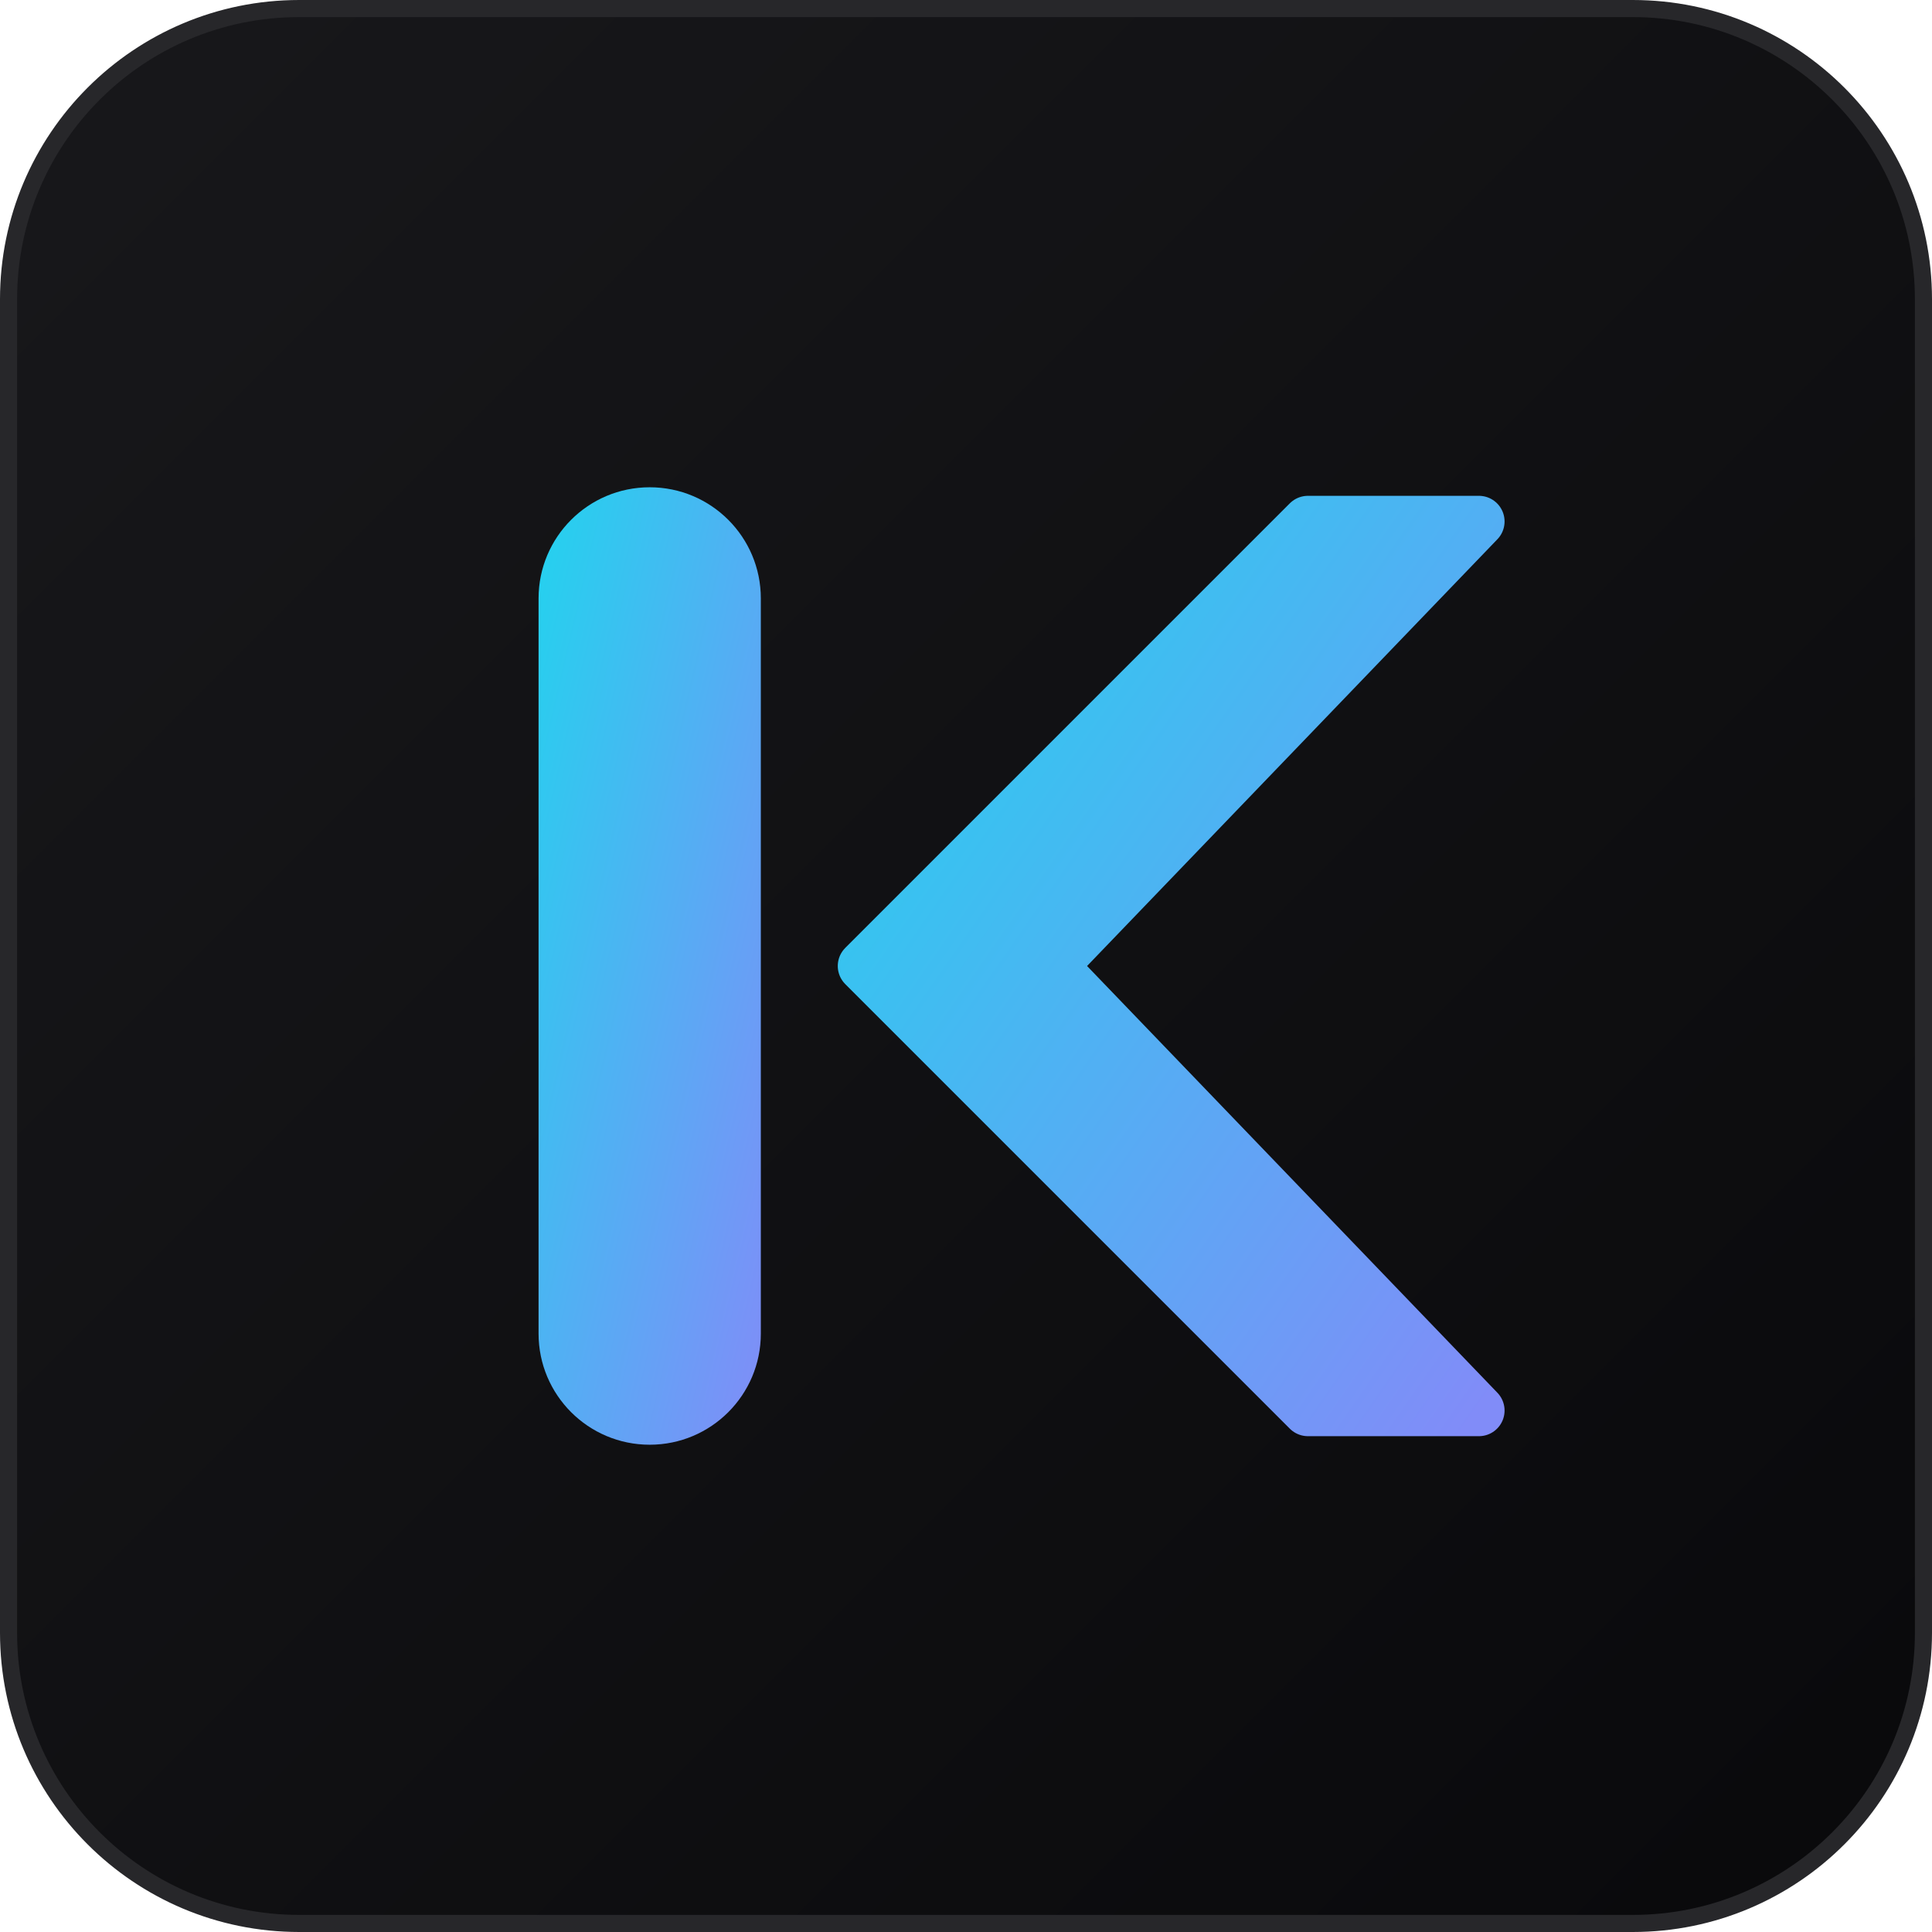
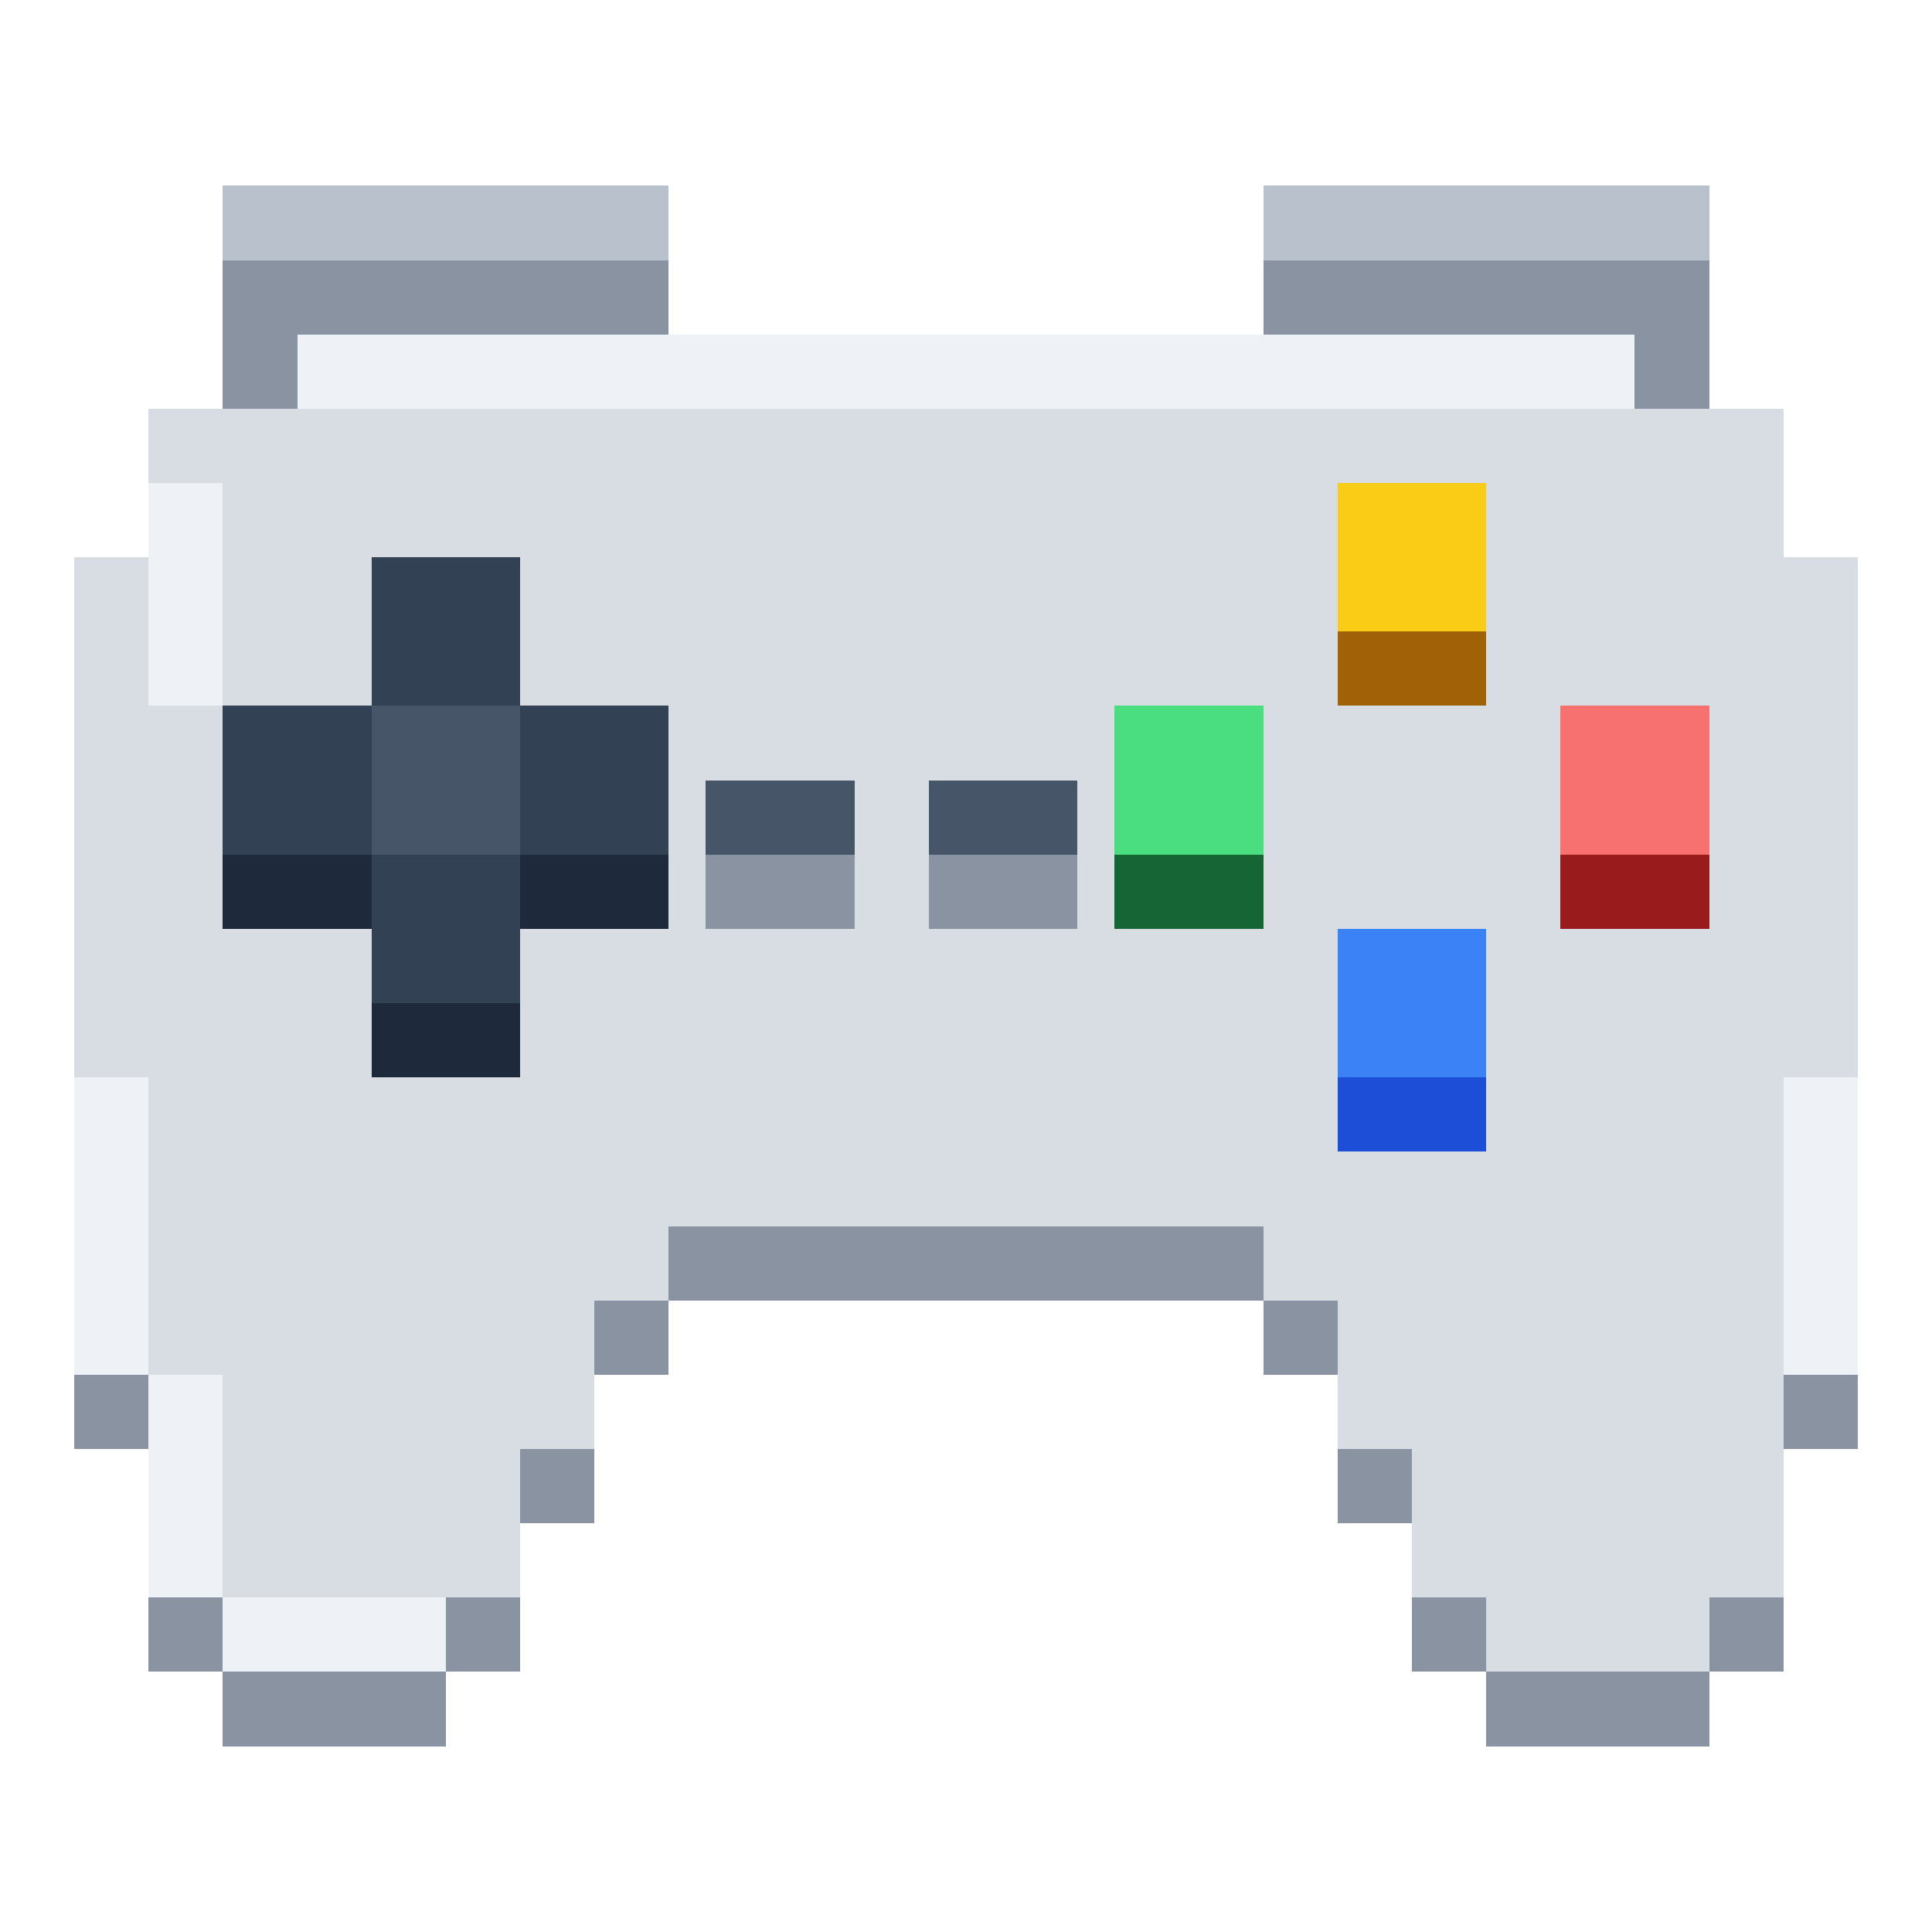
- <svg xmlns="http://www.w3.org/2000/svg" viewBox="15 15 226 226" width="256" height="256">
-   <defs>
-     <linearGradient id="bg" x1="0%" y1="0%" x2="100%" y2="100%">
-       <stop offset="0%" stop-color="#18181B" />
-       <stop offset="100%" stop-color="#09090B" />
-     </linearGradient>
-     <linearGradient id="kyron" x1="0%" y1="0%" x2="100%" y2="100%">
-       <stop offset="0%" stop-color="#22D3EE" />
-       <stop offset="100%" stop-color="#818CF8" />
-     </linearGradient>
-   </defs>
-   <rect x="16" y="16" width="224" height="224" rx="34" fill="url(#bg)" stroke="#27272A" stroke-width="2" />
-   <rect x="78" y="72" width="26" height="112" rx="13" fill="url(#kyron)" />
-   <path d="M116 128 L168 76 L188 76 L138 128 L188 180 L168 180 Z" fill="url(#kyron)" stroke="url(#kyron)" stroke-width="6" stroke-linejoin="round" />
+ <svg xmlns="http://www.w3.org/2000/svg" width="256" height="256" viewBox="3 5.5 26 26" shape-rendering="crispEdges">
+   <rect x="6" y="9" width="6" height="2" fill="#8993A1" />
+   <rect x="20" y="9" width="6" height="2" fill="#8993A1" />
+   <rect x="6" y="8" width="6" height="1" fill="#B9C1CC" />
+   <rect x="20" y="8" width="6" height="1" fill="#B9C1CC" />
+   <path d="M7 11            H25 V12 H27 V14 H28            V25 H27 V28 H26 V29 H23            V28 H22 V26 H21 V24 H20 V23            H12 V24 H11 V26 H10 V28 H9 V29            H6 V28 H5 V25 H4            V14 H5 V12 H7 Z" fill="#8993A1" />
+   <path d="M7 10            H25 V11 H27 V13 H28            V24 H27 V27 H26 V28 H23            V27 H22 V25 H21 V23 H20 V22            H12 V23 H11 V25 H10 V27 H9 V28            H6 V27 H5 V24 H4            V13 H5 V11 H7 Z" fill="#D8DCE3" />
+   <path d="M7 10 H25 V11 H7 Z            M5 12 H6 V15 H5 Z" fill="#EEF1F5" />
+   <path d="M4 20 H5 V24 H4 Z            M5 24 H6 V27 H5 Z            M6 27 H9 V28 H6 Z            M27 20 H28 V24 H27 Z" fill="#EEF1F5" />
+   <path d="M8 14 H10 V16 H12 V18 H10 V20            H8 V18 H6 V16 H8 Z" fill="#1E293B" />
+   <path d="M8 13 H10 V15 H12 V17 H10 V19            H8 V17 H6 V15 H8 Z" fill="#334155" />
+   <rect x="8" y="15" width="2" height="2" fill="#475569" />
+   <rect x="12.5" y="17" width="2" height="1" fill="#8993A1" />
+   <rect x="12.5" y="16" width="2" height="1" fill="#475569" />
+   <rect x="15.5" y="17" width="2" height="1" fill="#8993A1" />
+   <rect x="15.5" y="16" width="2" height="1" fill="#475569" />
+   <rect x="21" y="13" width="2" height="2" fill="#A16207" />
+   <rect x="21" y="12" width="2" height="2" fill="#FACC15" />
+   <rect x="24" y="16" width="2" height="2" fill="#991B1B" />
+   <rect x="24" y="15" width="2" height="2" fill="#F87171" />
+   <rect x="21" y="19" width="2" height="2" fill="#1D4ED8" />
+   <rect x="21" y="18" width="2" height="2" fill="#3B82F6" />
+   <rect x="18" y="16" width="2" height="2" fill="#166534" />
+   <rect x="18" y="15" width="2" height="2" fill="#4ADE80" />
</svg>
